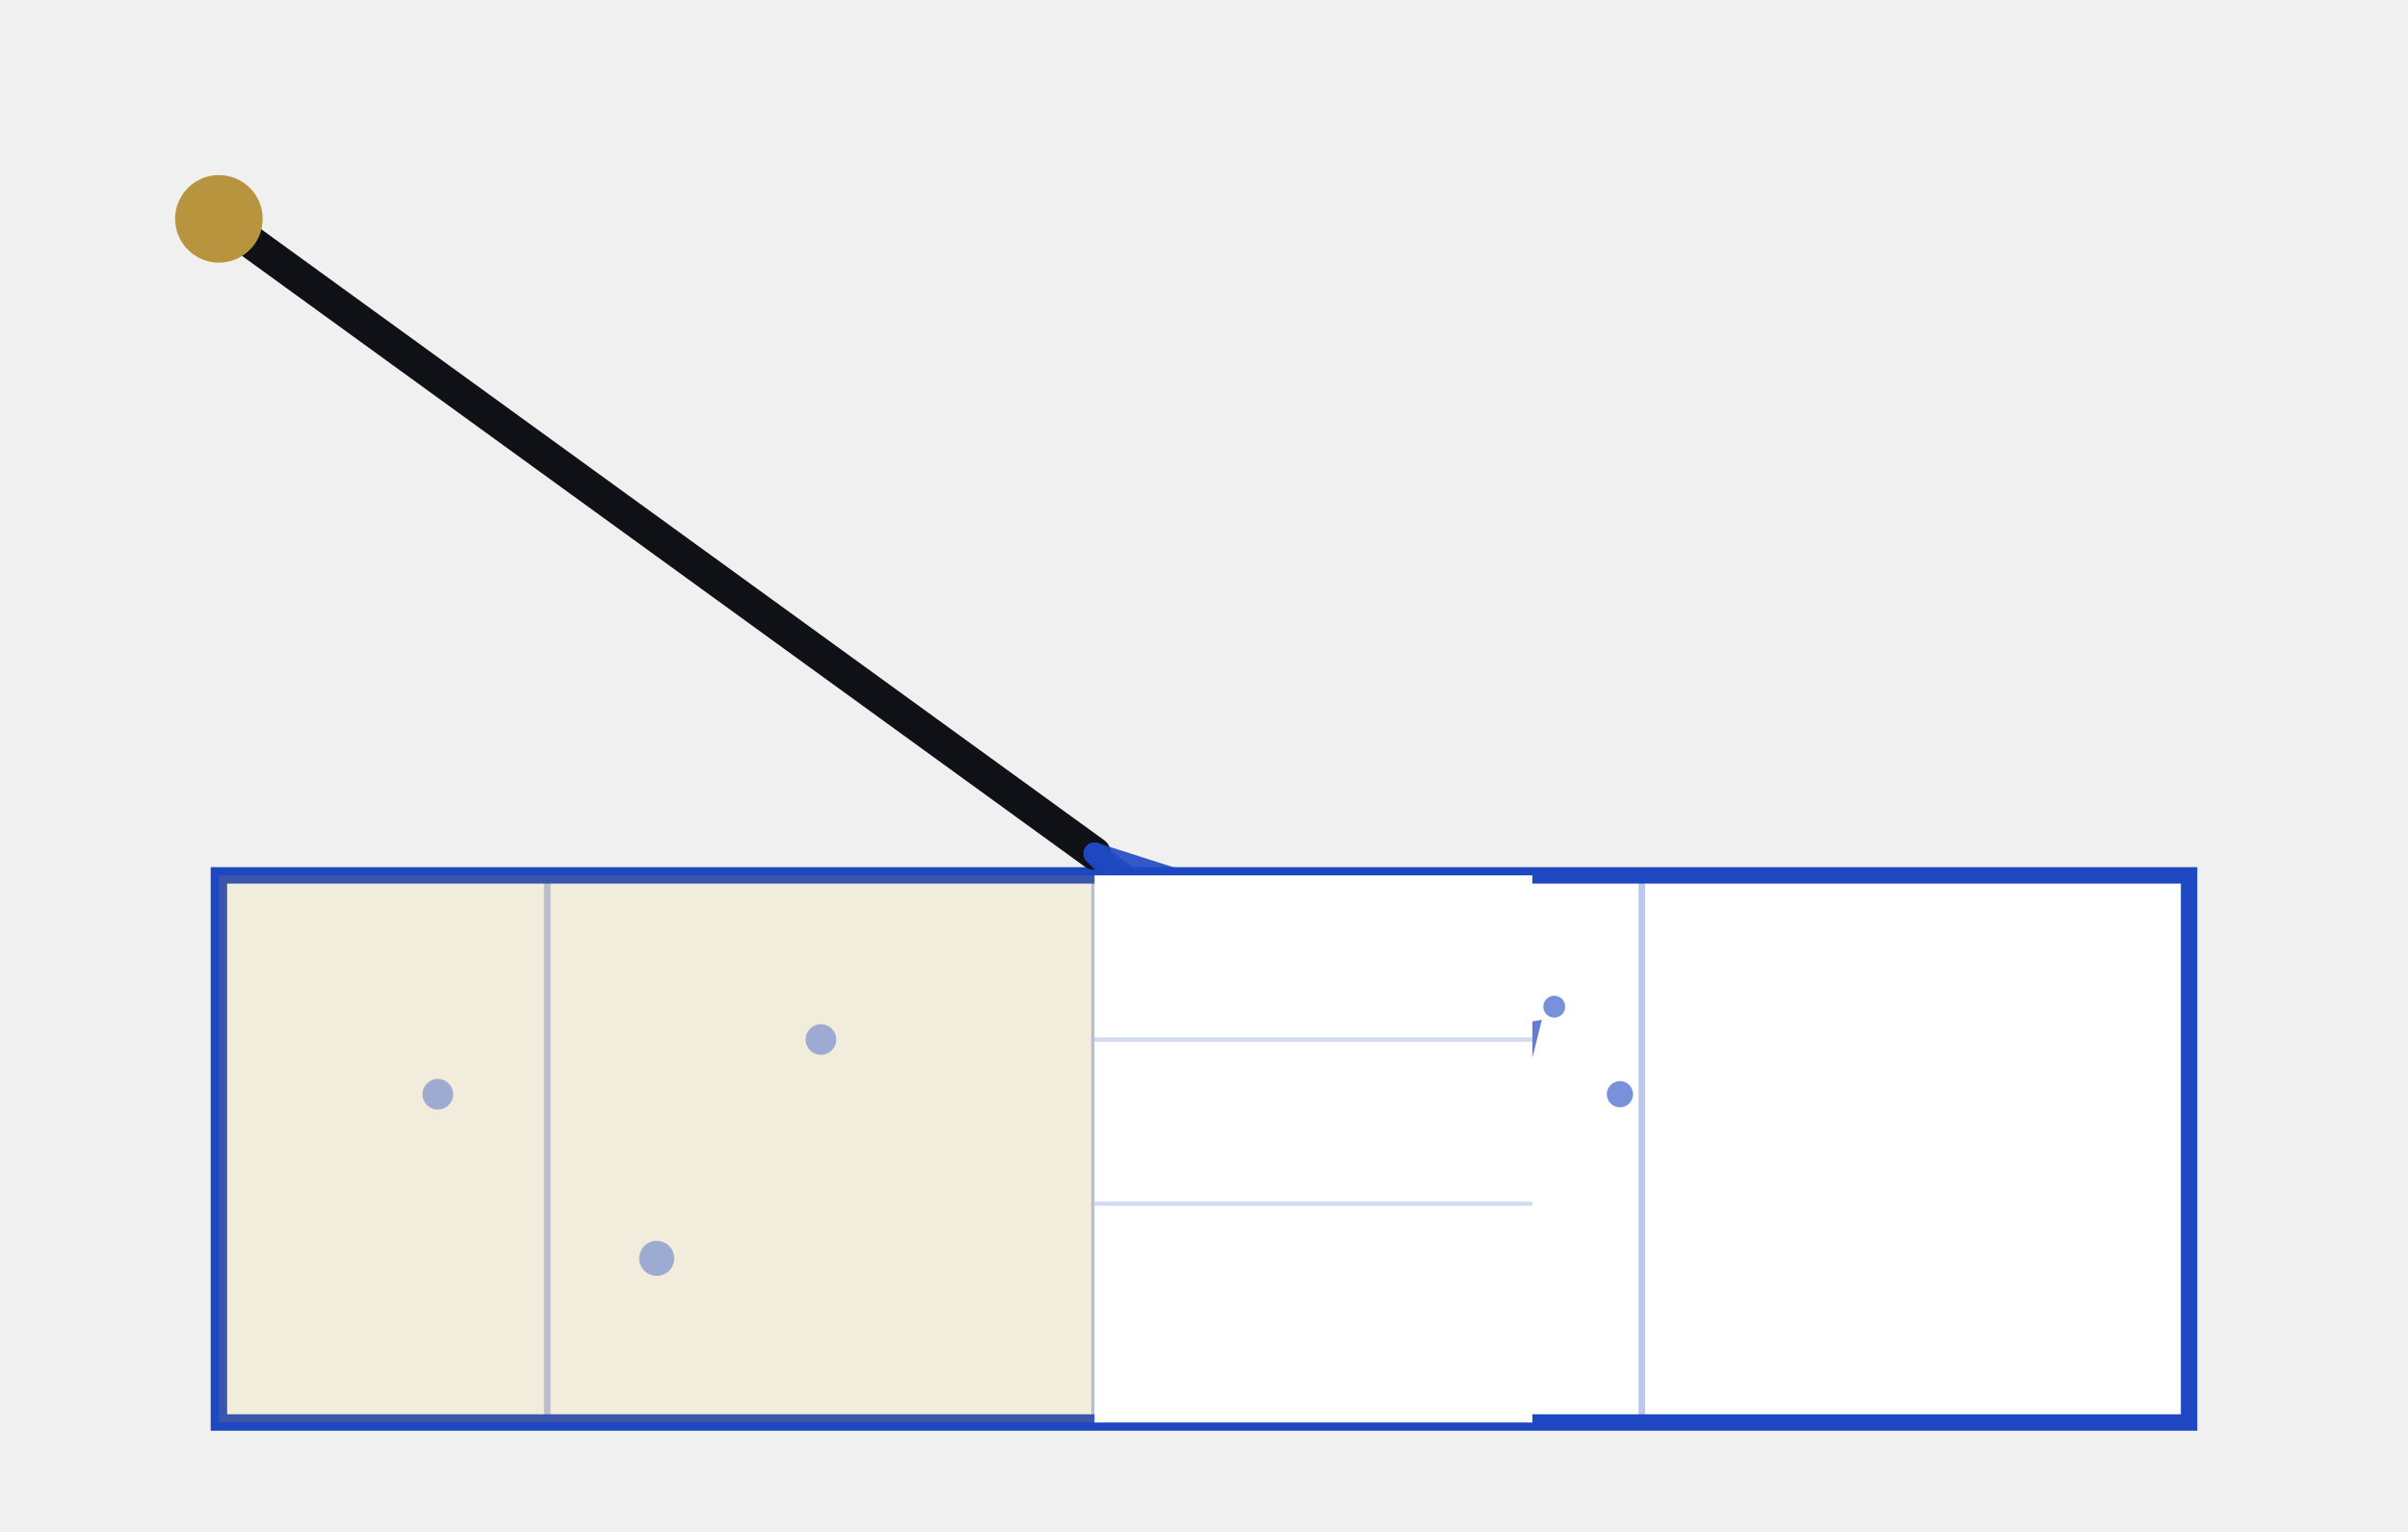
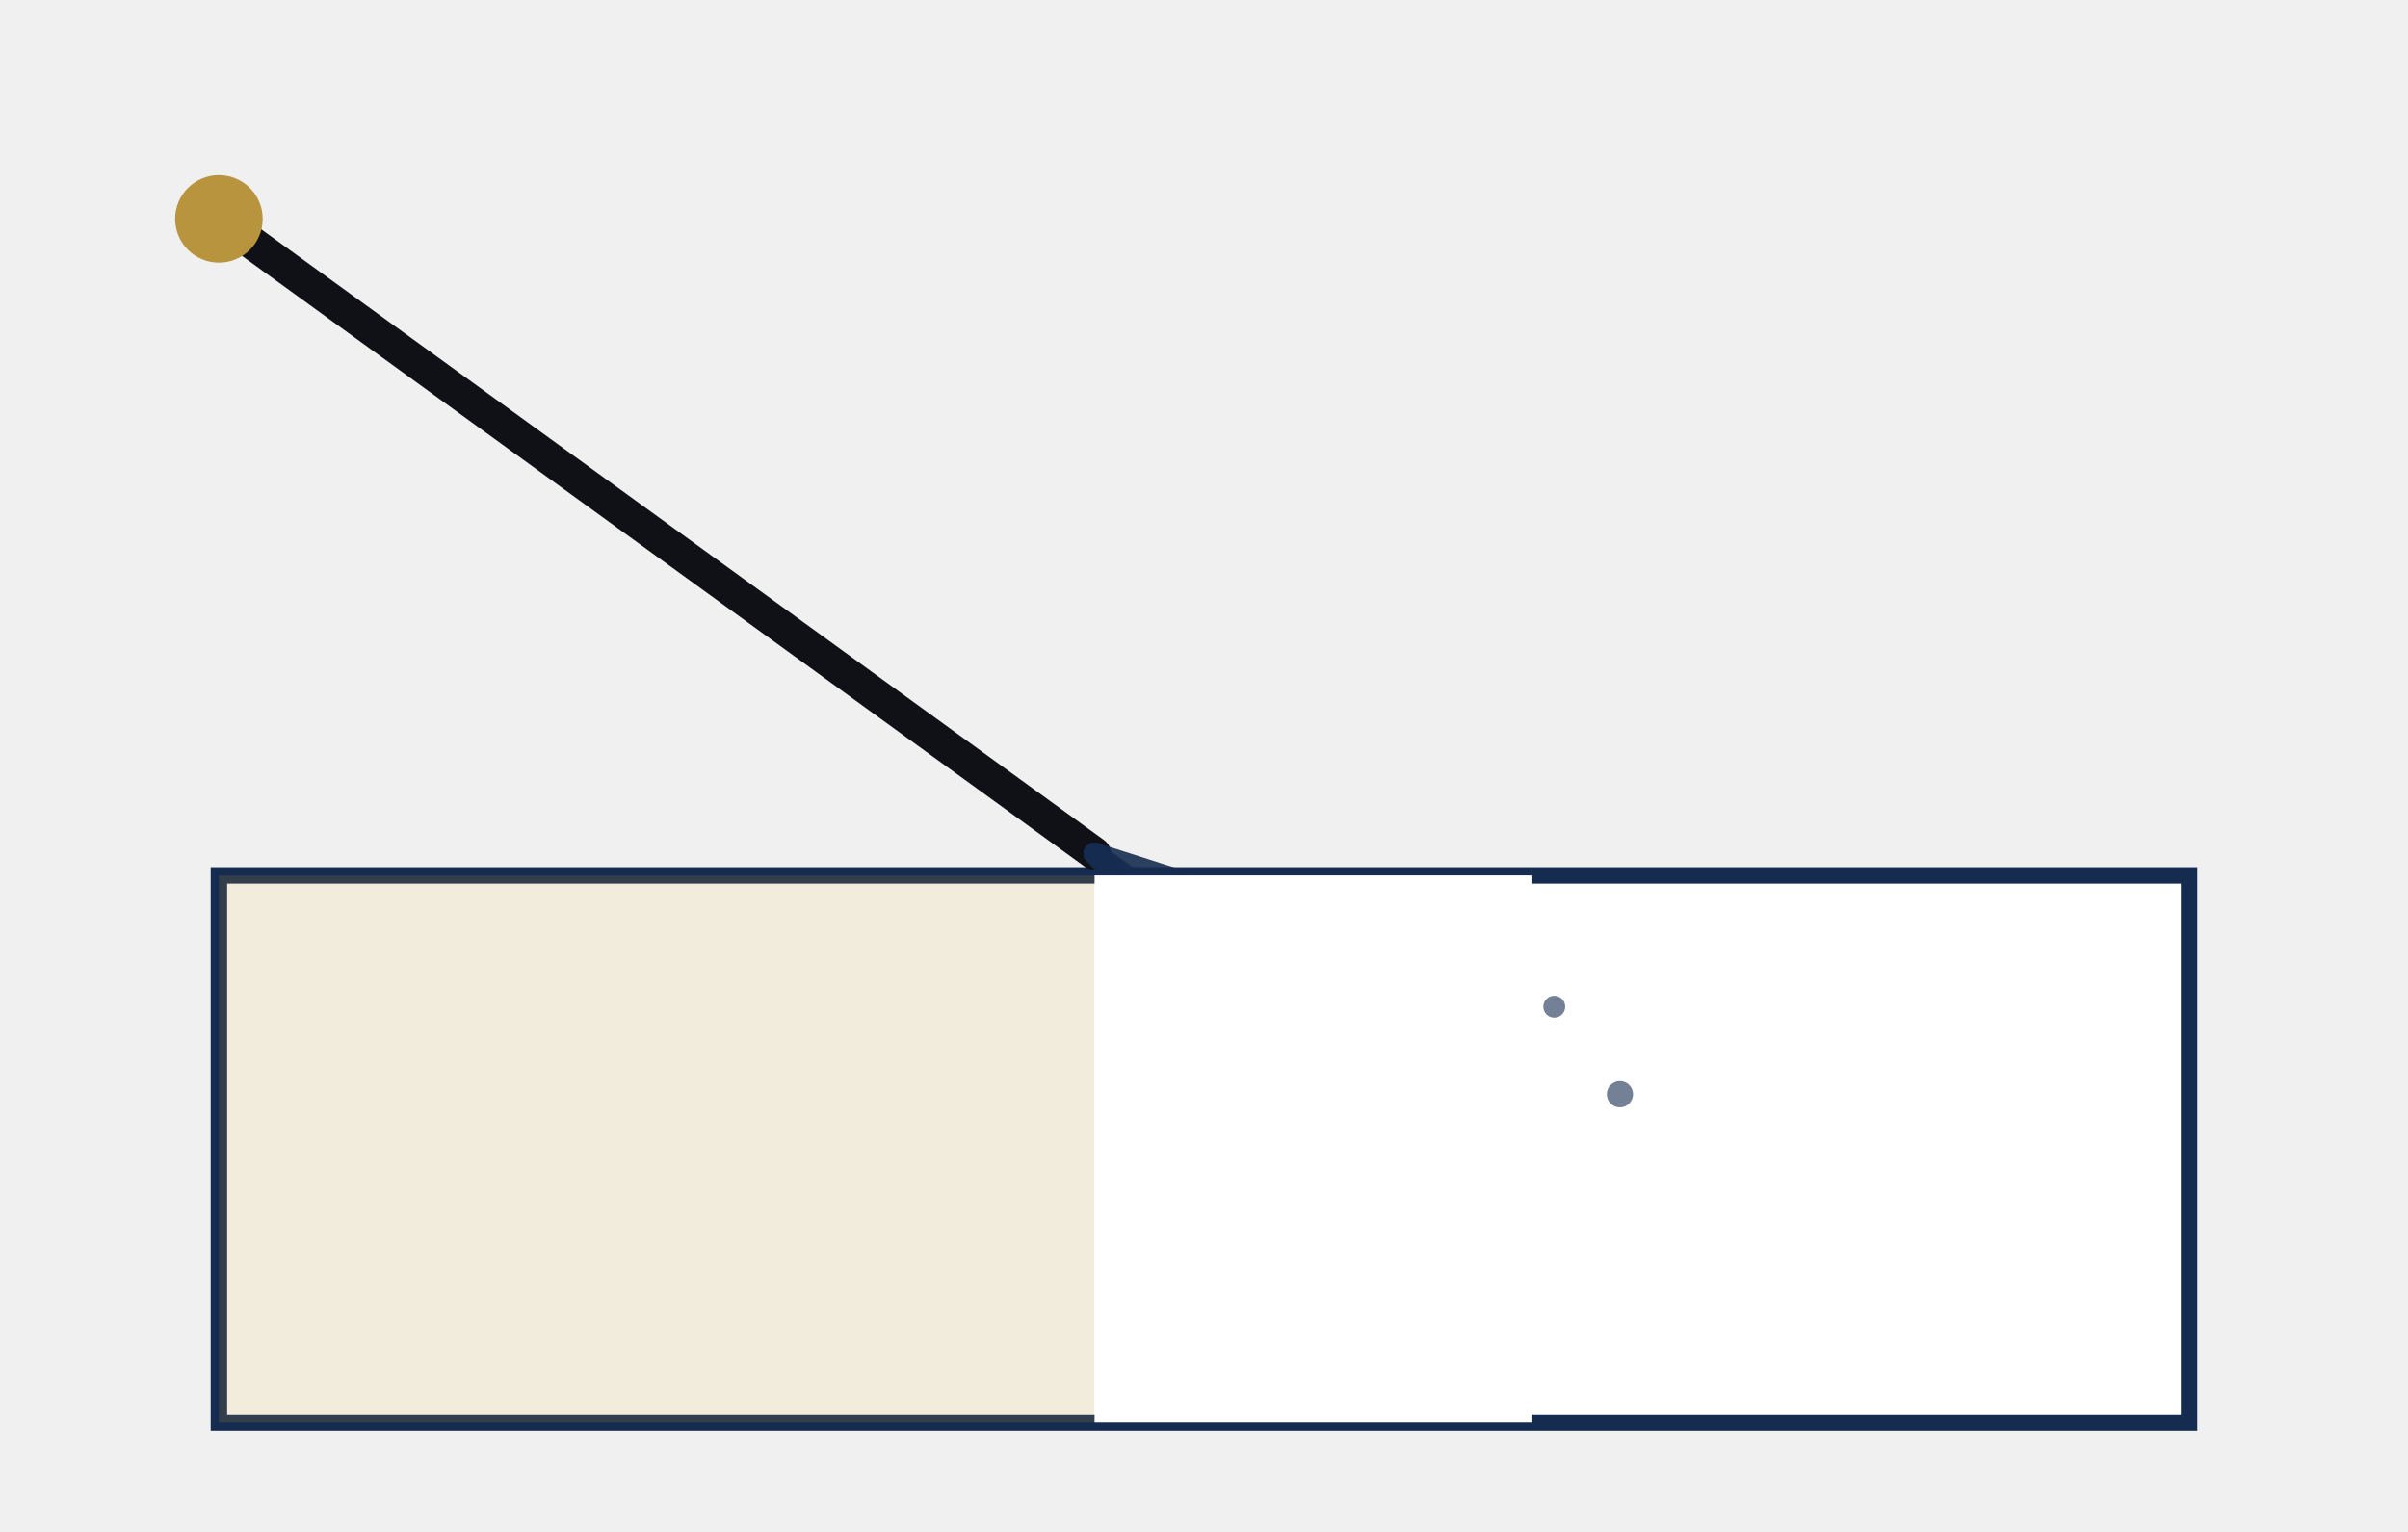
<svg xmlns="http://www.w3.org/2000/svg" viewBox="0 0 220 140" fill="none">
-   <rect x="20" y="80" width="180" height="50" fill="#FFFFFF" stroke="#1E47C2" stroke-width="1.5" />
-   <line x1="50" y1="80" x2="50" y2="130" stroke="#1E47C2" stroke-width="0.6" opacity="0.3" />
-   <line x1="100" y1="80" x2="100" y2="130" stroke="#1E47C2" stroke-width="0.6" opacity="0.3" />
-   <line x1="150" y1="80" x2="150" y2="130" stroke="#1E47C2" stroke-width="0.6" opacity="0.3" />
+   <rect x="20" y="80" width="180" height="50" fill="#FFFFFF" stroke="#152B4F" stroke-width="1.5" />
  <rect x="20" y="80" width="80" height="50" fill="#B8943F" opacity="0.18" />
-   <circle cx="40" cy="100" r="1.4" fill="#1E47C2" opacity="0.4" />
-   <circle cx="60" cy="115" r="1.6" fill="#1E47C2" opacity="0.4" />
-   <circle cx="75" cy="95" r="1.4" fill="#1E47C2" opacity="0.4" />
  <line x1="20" y1="20" x2="100" y2="78" stroke="#0F1117" stroke-width="3" stroke-linecap="round" />
  <circle cx="20" cy="20" r="4" fill="#B8943F" />
-   <line x1="100" y1="78" x2="120" y2="92" stroke="#1E47C2" stroke-width="2" stroke-linecap="round" opacity="0.9" />
-   <line x1="100" y1="78" x2="125" y2="86" stroke="#1E47C2" stroke-width="2" stroke-linecap="round" opacity="0.9" />
-   <line x1="100" y1="78" x2="118" y2="98" stroke="#1E47C2" stroke-width="2" stroke-linecap="round" opacity="0.9" />
-   <path d="M125 92 L135 88 L132 95" stroke="#1E47C2" stroke-width="1.3" fill="none" stroke-linecap="round" opacity="0.7" />
-   <path d="M128 96 L140 94 L138 102" stroke="#1E47C2" stroke-width="1.3" fill="none" stroke-linecap="round" opacity="0.7" />
-   <circle cx="142" cy="92" r="1" fill="#1E47C2" opacity="0.6" />
-   <circle cx="148" cy="100" r="1.2" fill="#1E47C2" opacity="0.6" />
-   <circle cx="138" cy="106" r="1" fill="#1E47C2" opacity="0.6" />
+   <line x1="100" y1="78" x2="120" y2="92" stroke="#152B4F" stroke-width="2" stroke-linecap="round" opacity="0.9" />
+   <line x1="100" y1="78" x2="125" y2="86" stroke="#152B4F" stroke-width="2" stroke-linecap="round" opacity="0.9" />
+   <line x1="100" y1="78" x2="118" y2="98" stroke="#152B4F" stroke-width="2" stroke-linecap="round" opacity="0.9" />
+   <circle cx="142" cy="92" r="1" fill="#152B4F" opacity="0.6" />
+   <circle cx="148" cy="100" r="1.2" fill="#152B4F" opacity="0.6" />
  <rect x="100" y="80" width="40" height="50" fill="#FFFFFF" />
-   <line x1="100" y1="95" x2="140" y2="95" stroke="#1E47C2" stroke-width="0.4" opacity="0.2" />
-   <line x1="100" y1="110" x2="140" y2="110" stroke="#1E47C2" stroke-width="0.4" opacity="0.2" />
</svg>
